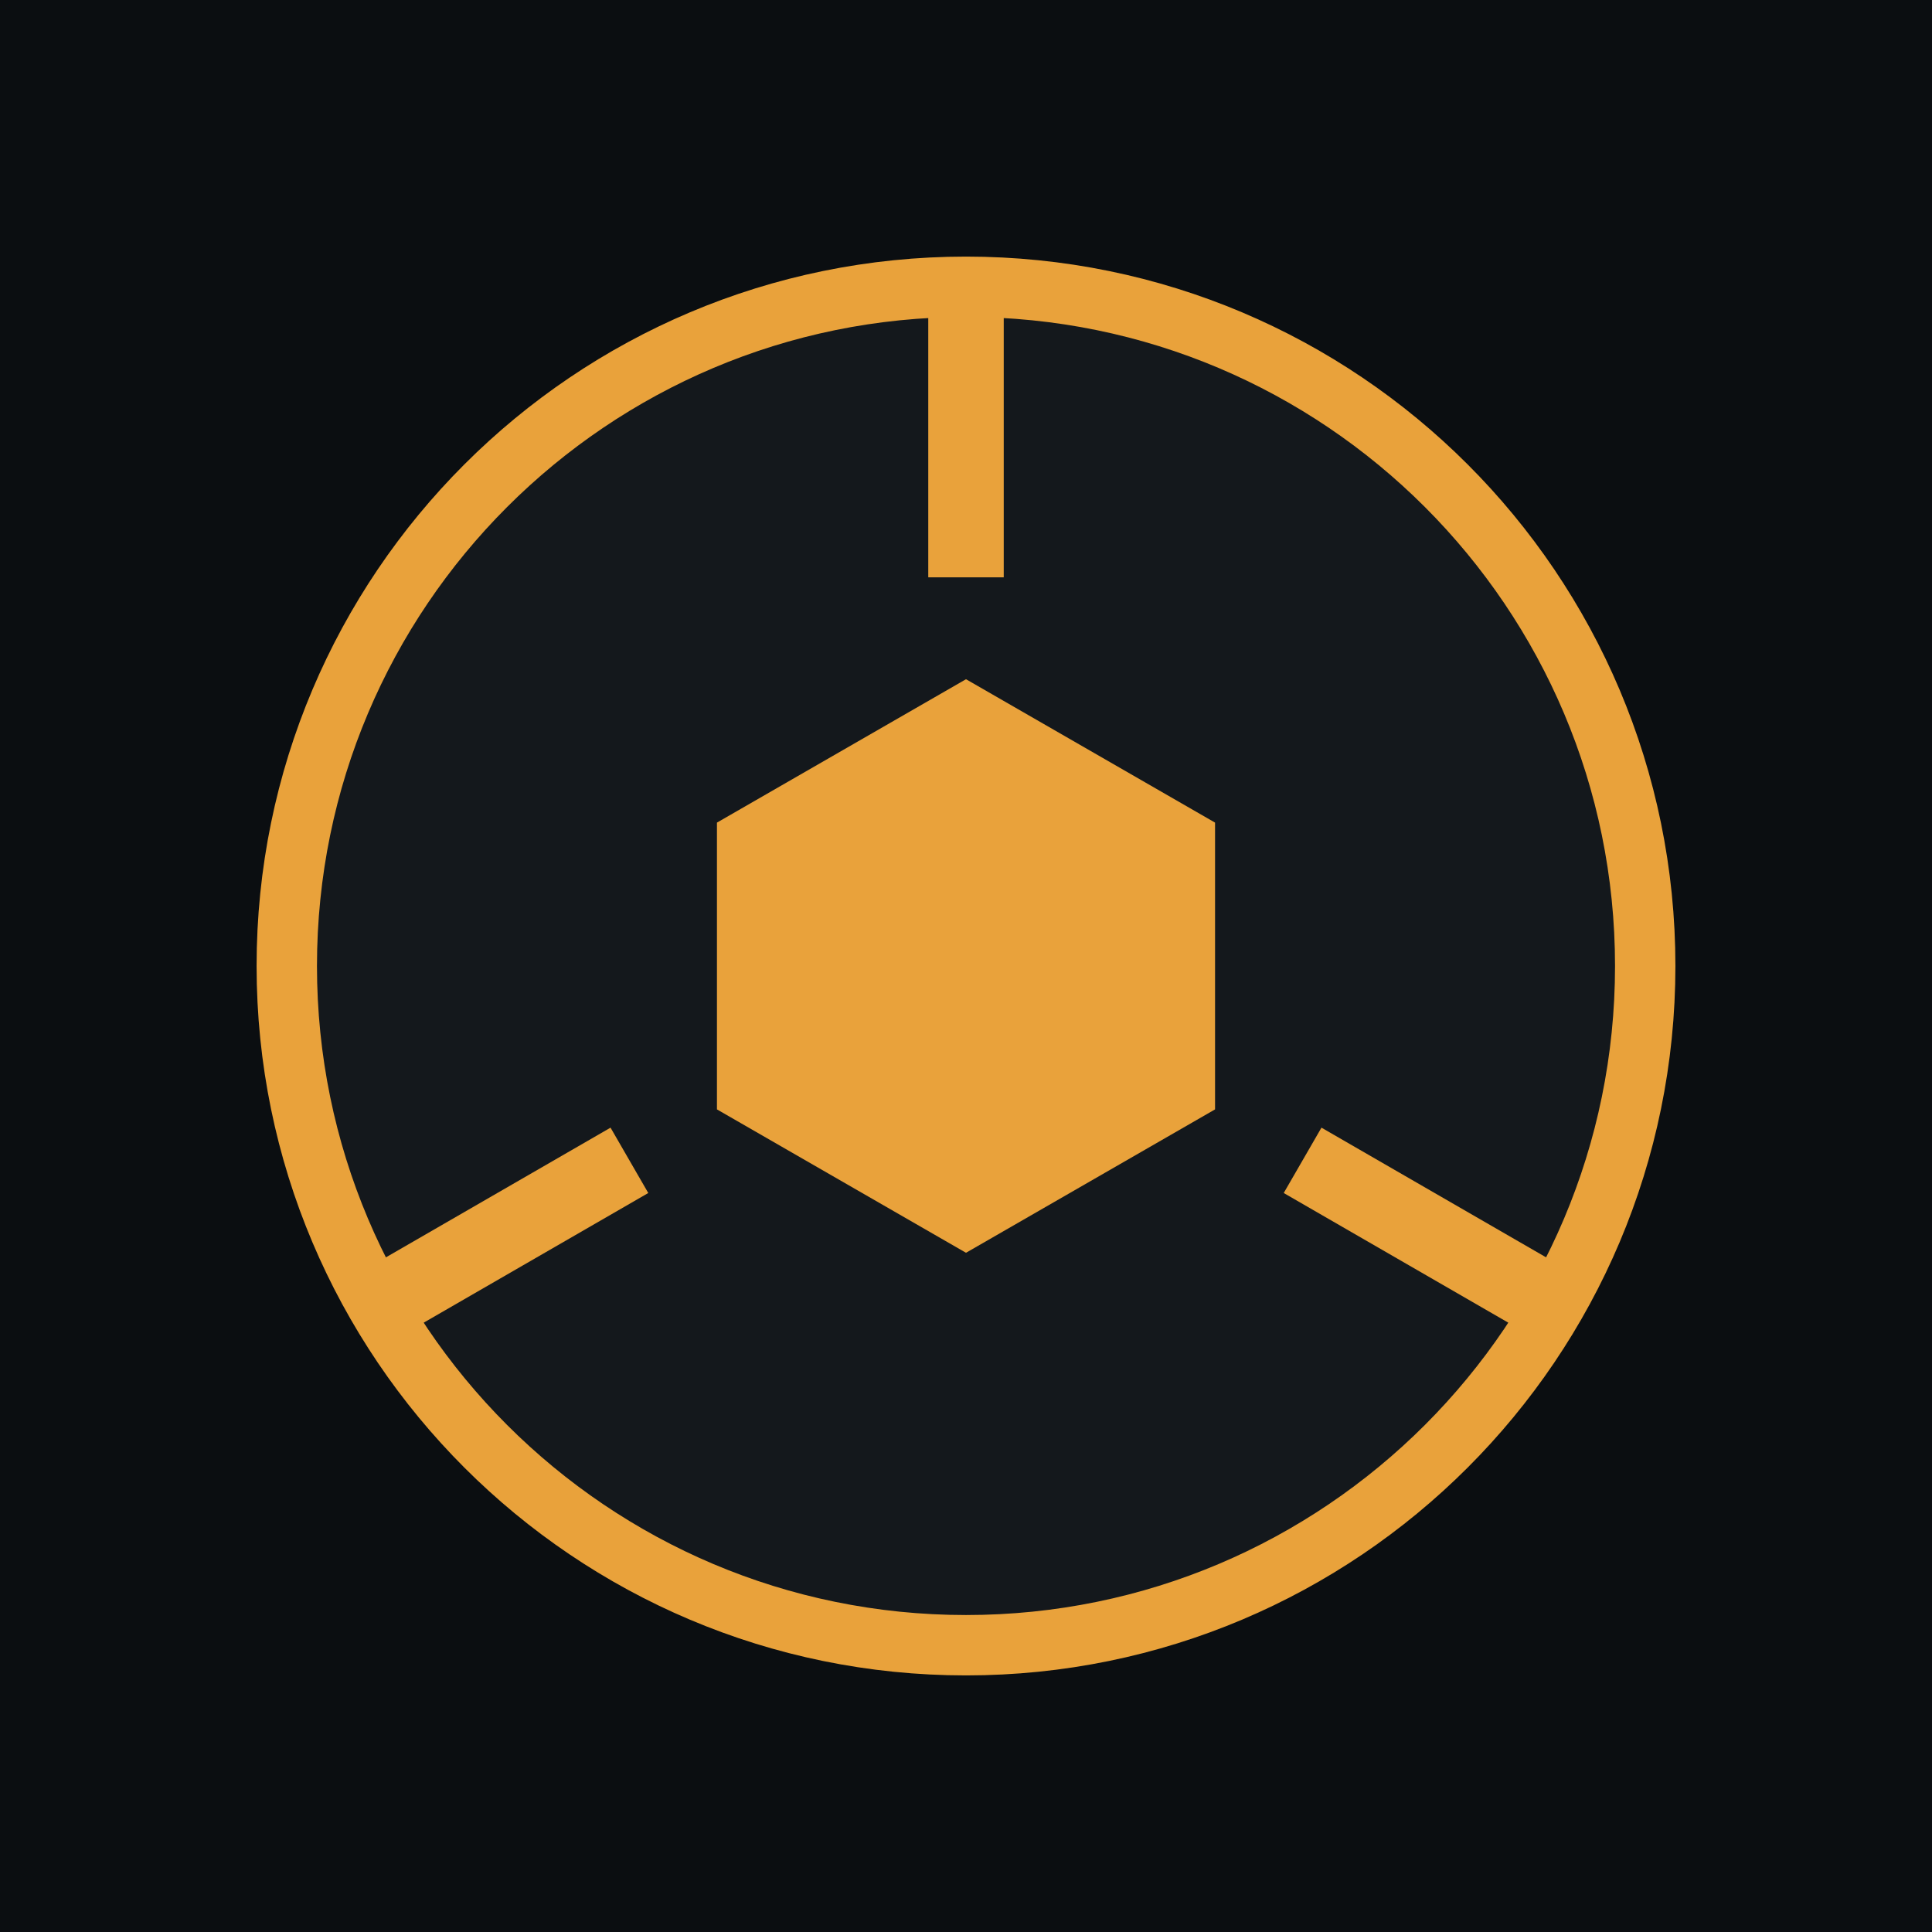
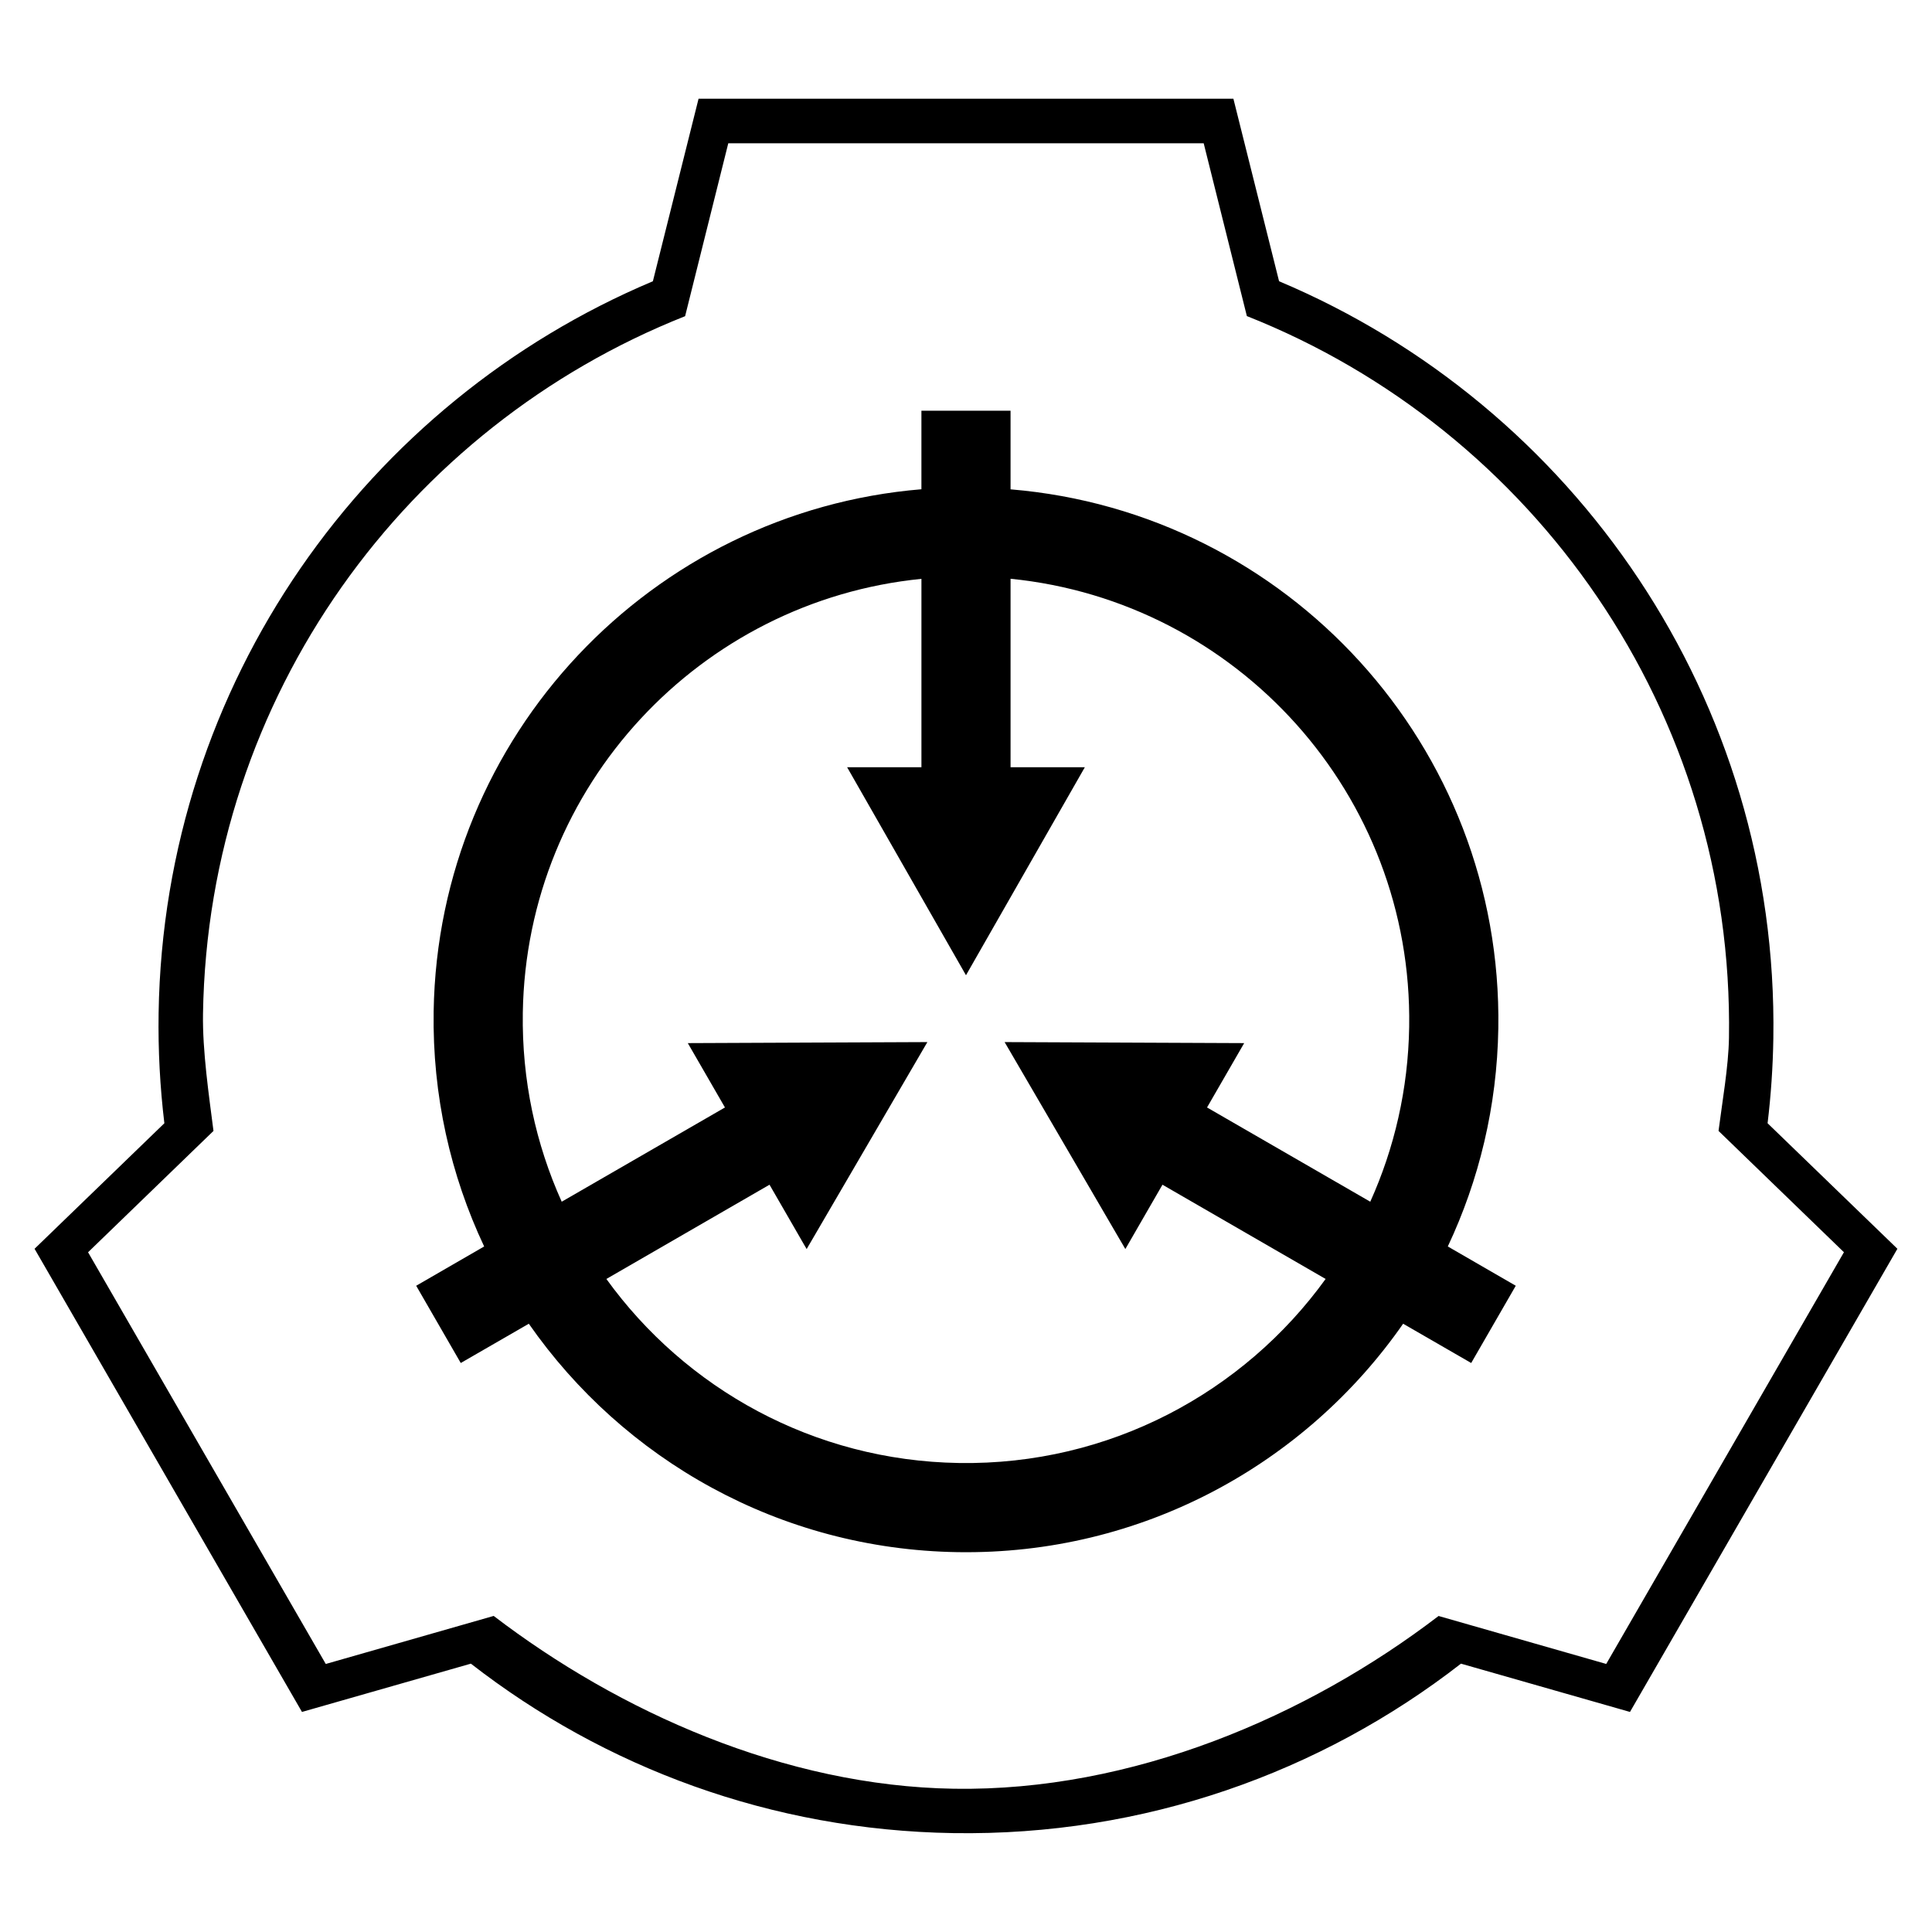
- <svg xmlns="http://www.w3.org/2000/svg" width="512" height="512" viewBox="0 0 512 512">
-   <rect width="512" height="512" fill="#0b0e11" />
-   <circle cx="256" cy="256" r="180" fill="#14181c" stroke="#e9a23b" stroke-width="16" />
-   <g fill="#e9a23b">
-     <path d="M256 180l66 38v76l-66 38-66-38v-76z" />
-     <path d="M246 80h20v73h-20z" />
-     <path d="M246 80h20v73h-20z" transform="rotate(120 256 256)" />
-     <path d="M246 80h20v73h-20z" transform="rotate(240 256 256)" />
+ <svg xmlns="http://www.w3.org/2000/svg" width="298.133" height="298.138" viewBox="0 0 298.133 298.138">
+   <g transform="translate(-10.93351 -813.4559)">
+     <path d="m 118.733,828.688 -7.05,28.17 c -44.158,18.595 -75.471,61.944 -76.273,112.925 -0.091,5.762 0.218,11.442 0.888,17.008 l -20.032,19.372 41.267,71.472 26.064,-7.451 c 20.59,16.007 46.354,25.708 74.439,26.15 29.491,0.464 56.741,-9.359 78.35,-26.15 l 26.079,7.451 41.267,-71.472 -20.032,-19.372 c 0.518,-4.297 0.819,-8.659 0.888,-13.082 0.824,-52.362 -30.78,-97.7 -76.273,-116.851 l -7.05,-28.17 z m 4.585,6.878 h 73.364 l 6.663,26.666 c 44.227,17.515 75.188,60.997 74.396,111.363 -0.07,4.471 -1.058,10.042 -1.611,14.376 l -0.007,-0.004 19.358,18.728 -36.682,63.534 -25.892,-7.408 0.015,0.012 c -20.297,15.511 -47.243,27.087 -74.768,26.654 -26.197,-0.412 -51.712,-11.896 -71.043,-26.672 l -0.014,0.01 -25.892,7.408 -36.682,-63.534 19.358,-18.728 -0.007,-0.018 C 43.167,982.425 42.17,975.636 42.26,969.902 43.032,920.837 73.711,879.27 116.656,862.249 Z" />
+     <path d="m 153.122,876.833 v 12.122 c -41.595,3.449 -74.599,37.975 -75.27,80.585 -0.204,12.969 2.614,25.276 7.795,36.266 l -10.489,6.061 6.878,11.922 10.503,-6.061 c 14.589,20.947 38.7,34.817 66.171,35.249 28.402,0.447 53.653,-13.57 68.75,-35.249 l 10.503,6.061 6.878,-11.922 -10.489,-6.062 c 4.82,-10.233 7.605,-21.626 7.795,-33.673 0.684,-43.484 -32.545,-79.619 -75.27,-83.164 v -12.136 h -13.756 z m 13.756,25.935 c 35.013,3.501 62.077,33.328 61.514,69.136 -0.152,9.621 -2.287,18.746 -6.004,26.995 l -25.19,-14.544 5.732,-9.93 -36.969,-0.158 18.628,31.939 5.732,-9.93 25.176,14.544 c -12.64,17.506 -33.344,28.765 -56.57,28.4 -22.452,-0.353 -42.214,-11.49 -54.421,-28.4 l 25.176,-14.544 5.732,9.93 18.628,-31.939 -36.969,0.158 5.732,9.93 -25.19,14.544 c -4.006,-8.885 -6.167,-18.771 -6.004,-29.159 0.552,-35.084 27.424,-63.559 61.514,-66.959 v 29.073 H 141.659 l 18.341,32.097 18.341,-32.097 h -11.463 z" />
  </g>
</svg>
